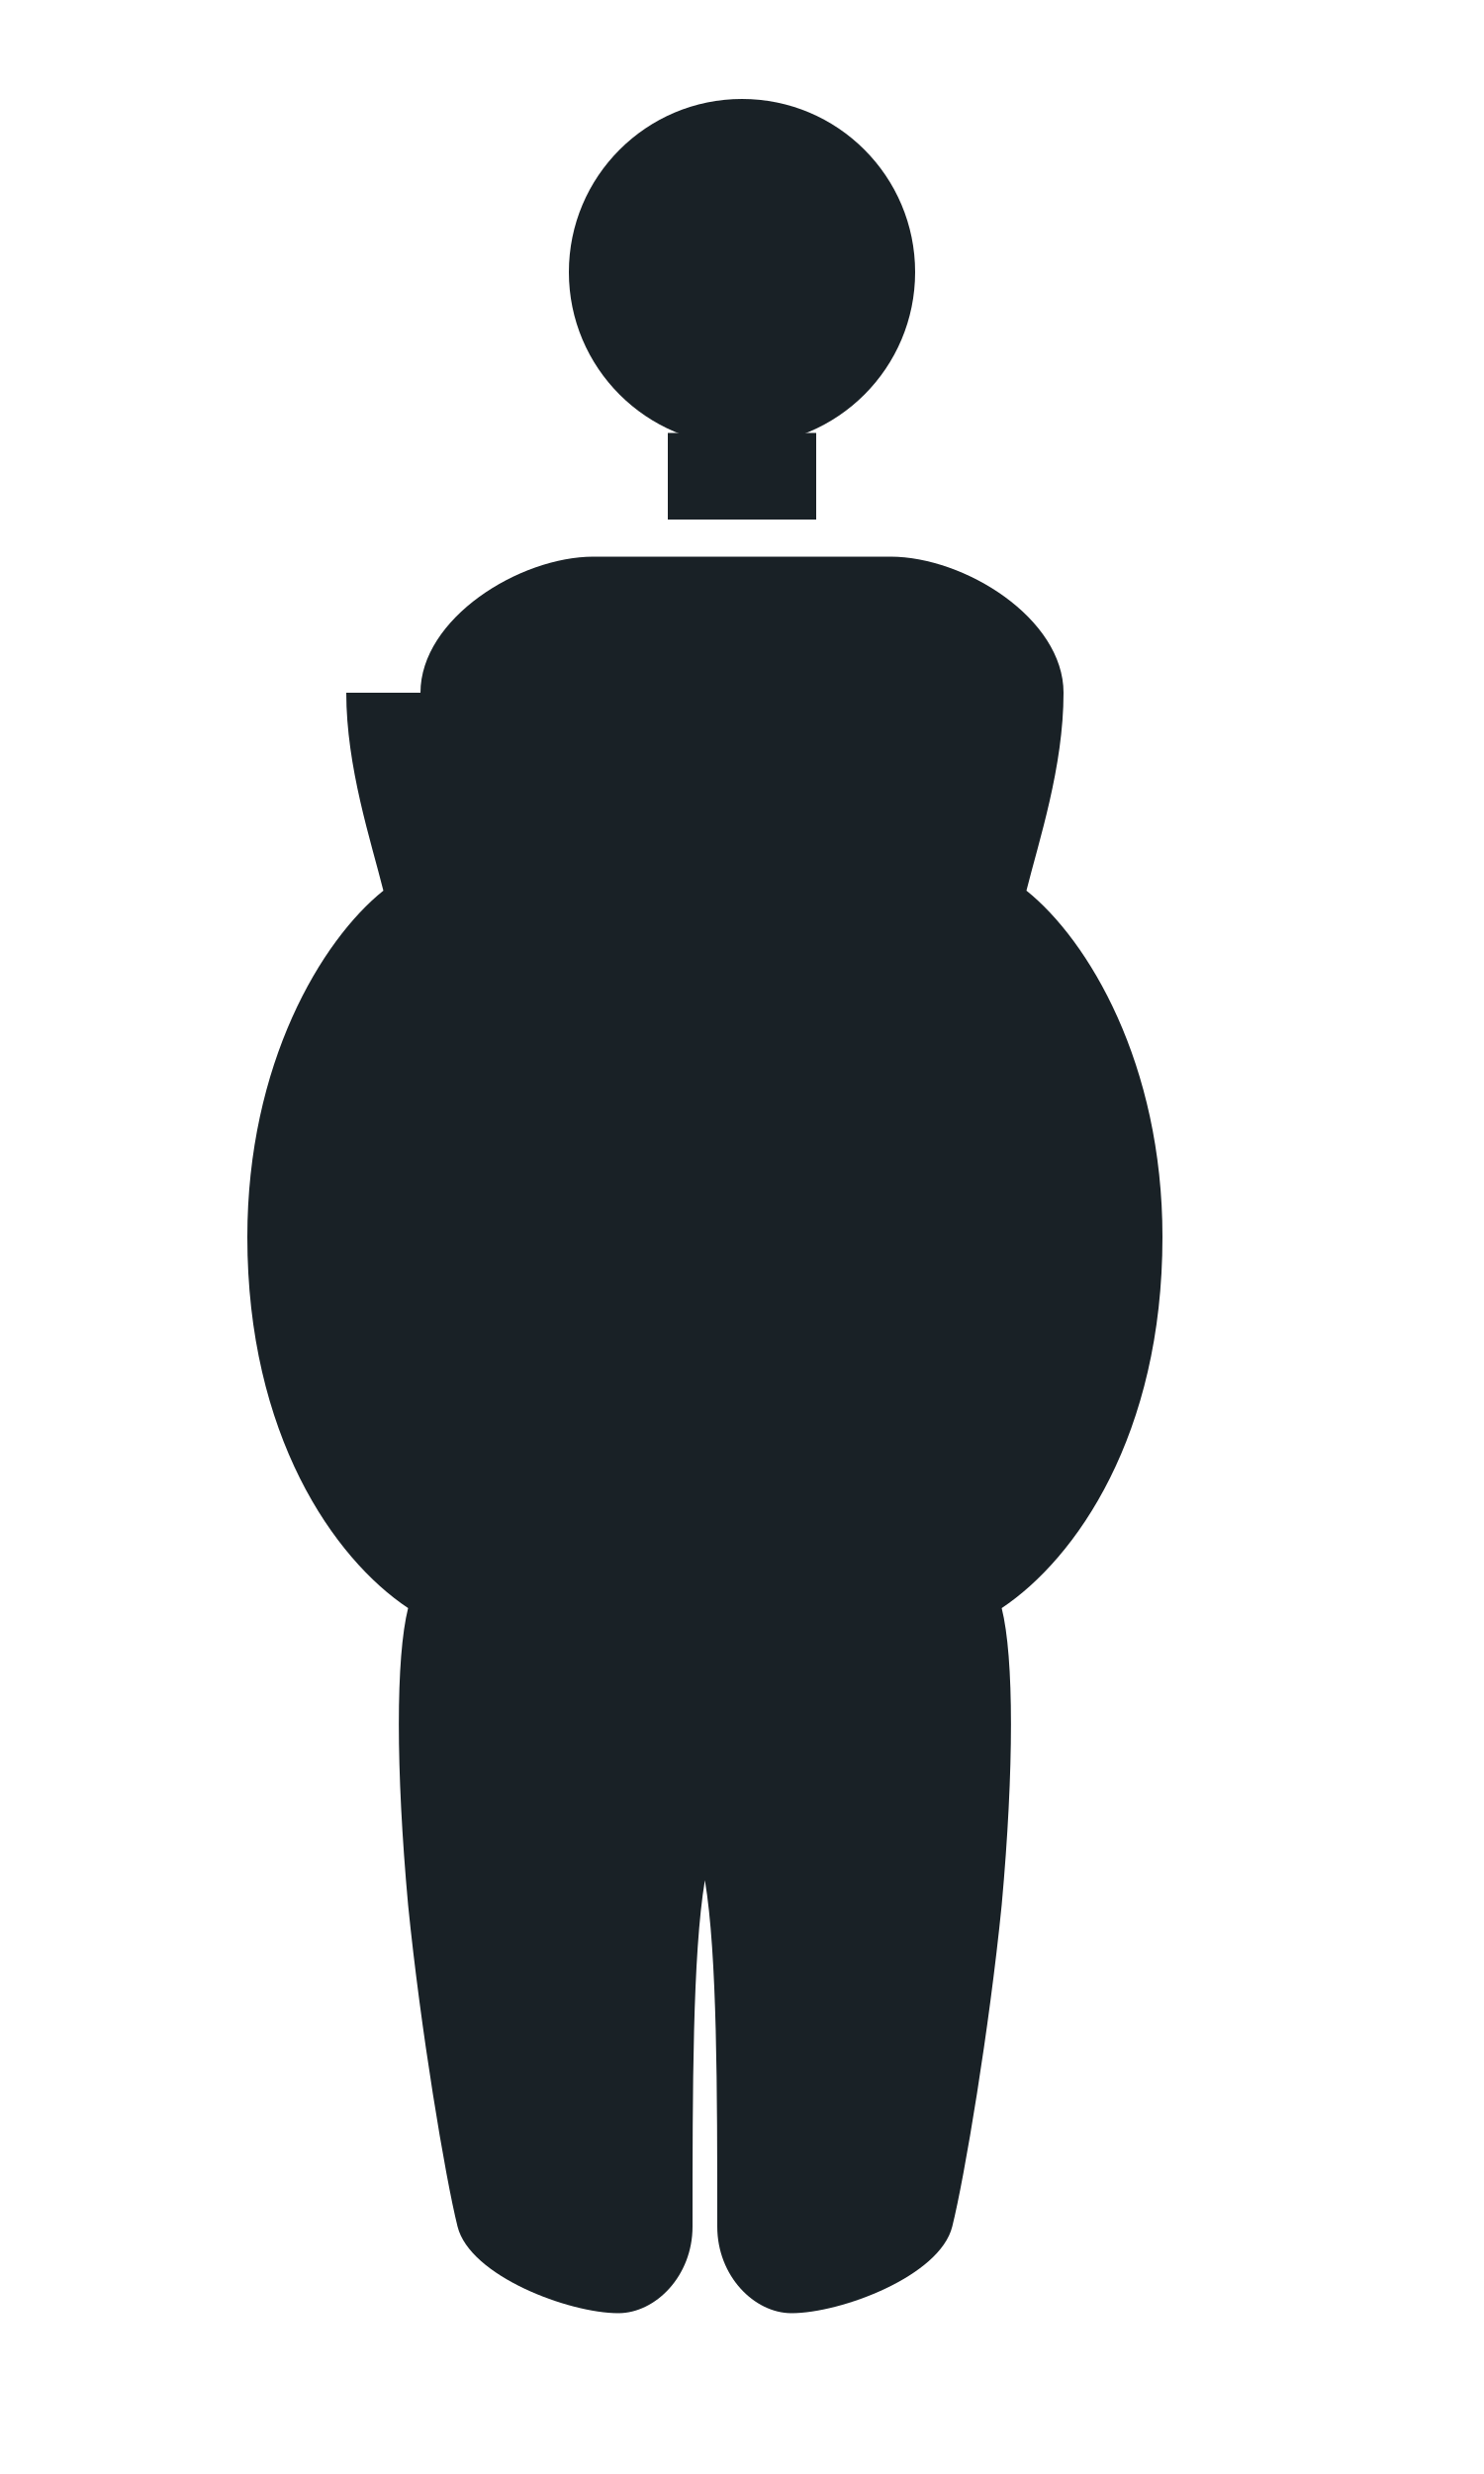
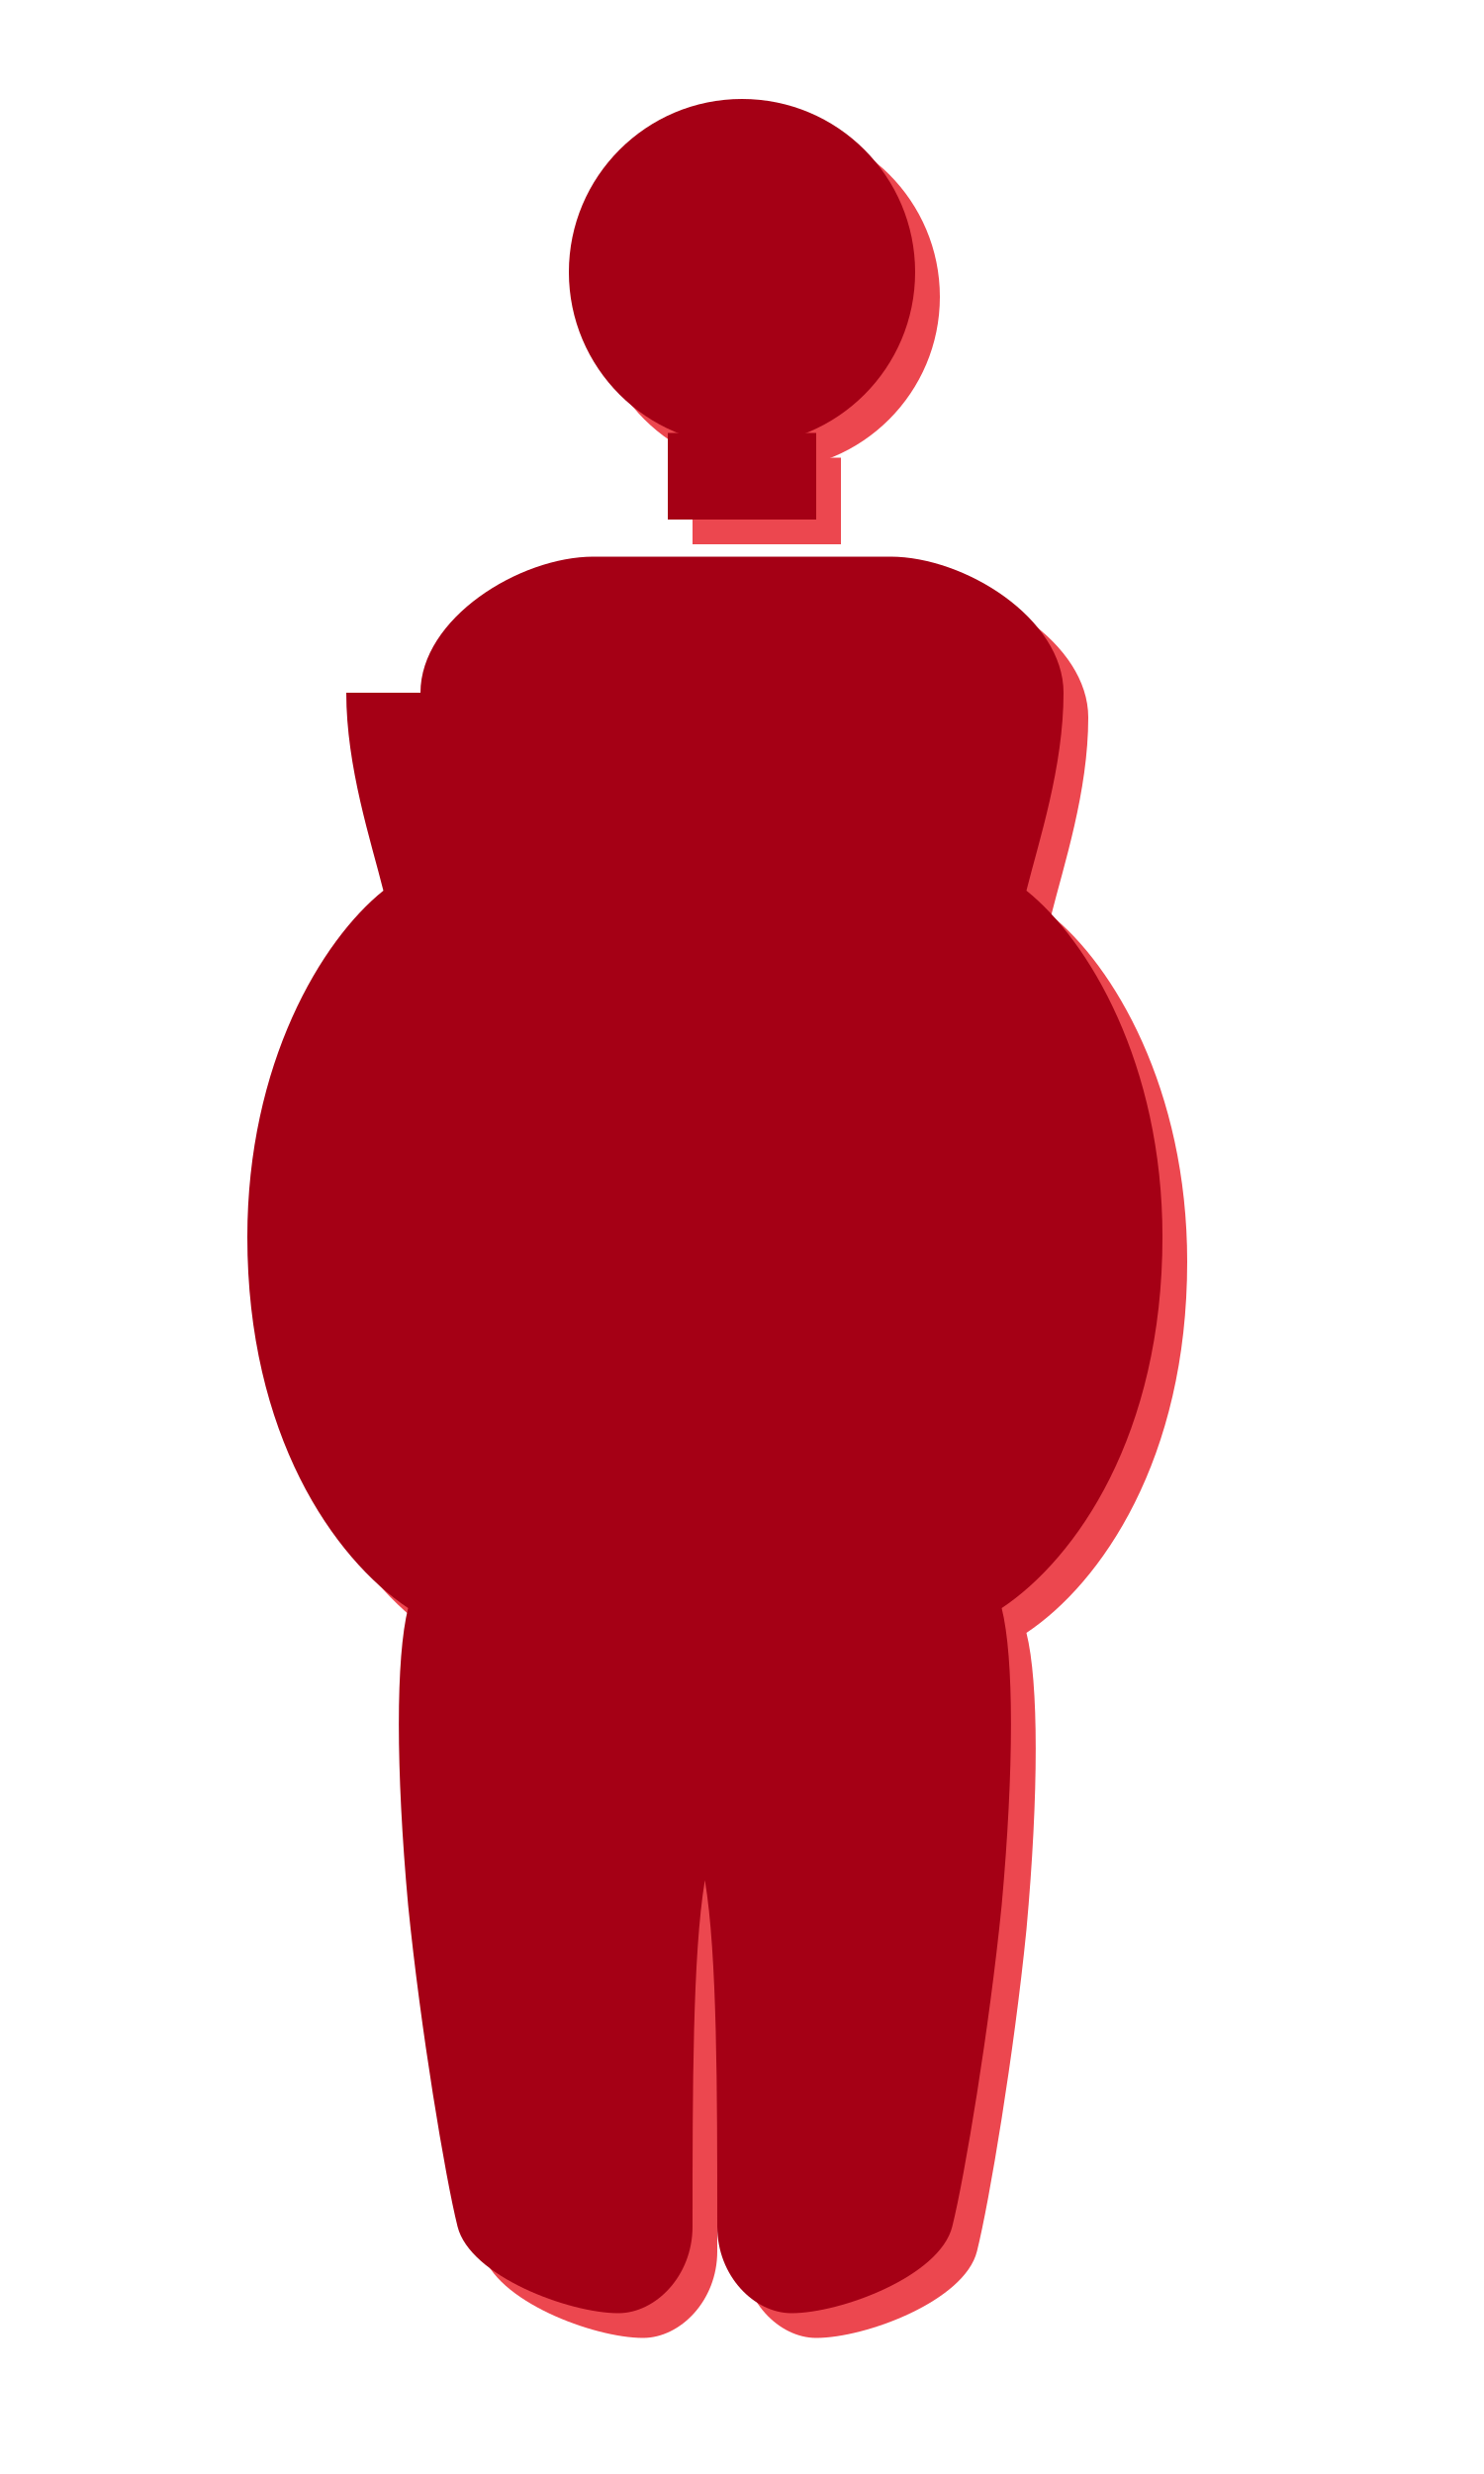
<svg xmlns="http://www.w3.org/2000/svg" viewBox="0 0 120 200" fill="none" aria-hidden="true">
-   <circle cx="60" cy="22" r="14" fill="#192126" />
-   <path d="M54 35h12v7h-12z" fill="#192126" />
-   <path d="M34 56c0-6 8-11 14-11h24c6 0 14 5 14 11 0 6-2 12-3 16 5 4 11 14 11 28 0 16-7 26-13 30 1 4 1 13 0 24-1 10-3 22-4 26-1 4-9 7-13 7-3 0-6-3-6-7 0-11 0-22-1-28-1 6-1 17-1 28 0 4-3 7-6 7-4 0-12-3-13-7-1-4-3-16-4-26-1-11-1-20 0-24-6-4-13-14-13-30 0-14 6-24 11-28-1-4-3-10-3-16Z" fill="#192126" />
+   <defs>
+     <g id="s">
+       <circle cx="60" cy="22" r="14" />
+       <path d="M54 35h12v7h-12z" />
+       <path d="M34 56c0-6 8-11 14-11h24c6 0 14 5 14 11 0 6-2 12-3 16 5 4 11 14 11 28 0 16-7 26-13 30 1 4 1 13 0 24-1 10-3 22-4 26-1 4-9 7-13 7-3 0-6-3-6-7 0-11 0-22-1-28-1 6-1 17-1 28 0 4-3 7-6 7-4 0-12-3-13-7-1-4-3-16-4-26-1-11-1-20 0-24-6-4-13-14-13-30 0-14 6-24 11-28-1-4-3-10-3-16Z" />
+     </g>
+   </defs>
+   <use href="#s" x="2" y="2" fill="#E50914" opacity="0.75" />
+   <use href="#s" fill="#A50015" />
</svg>
